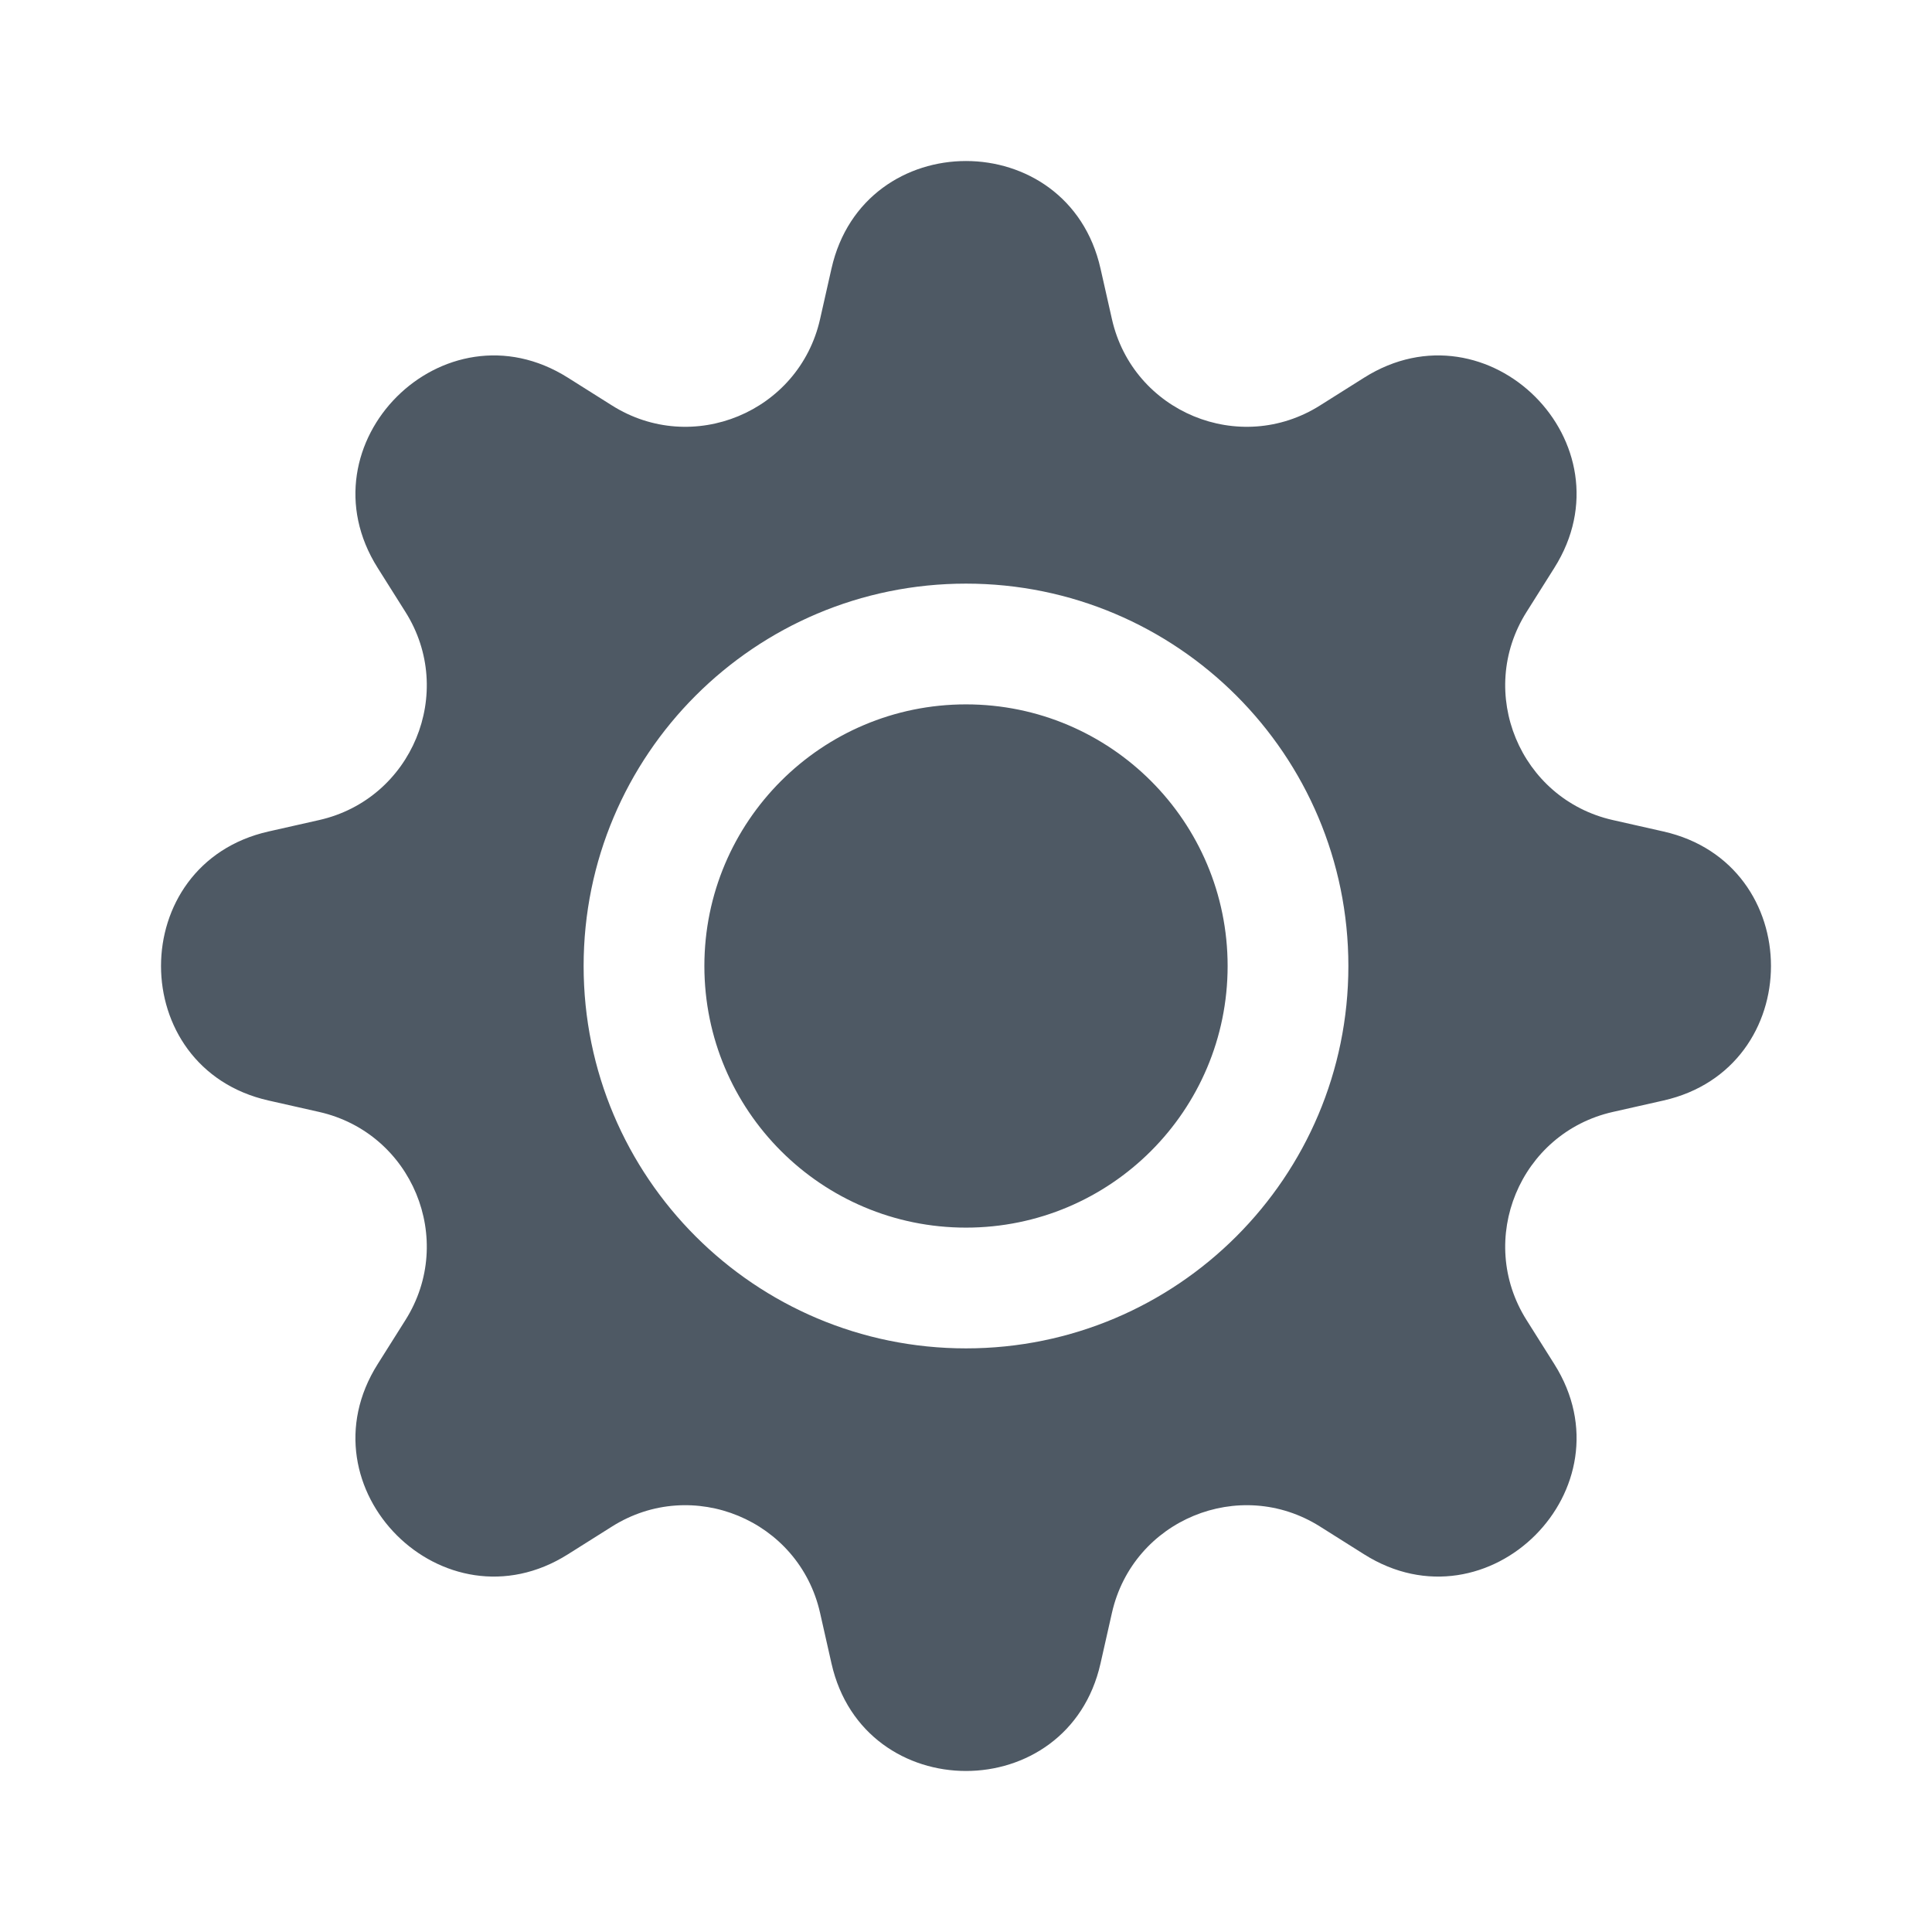
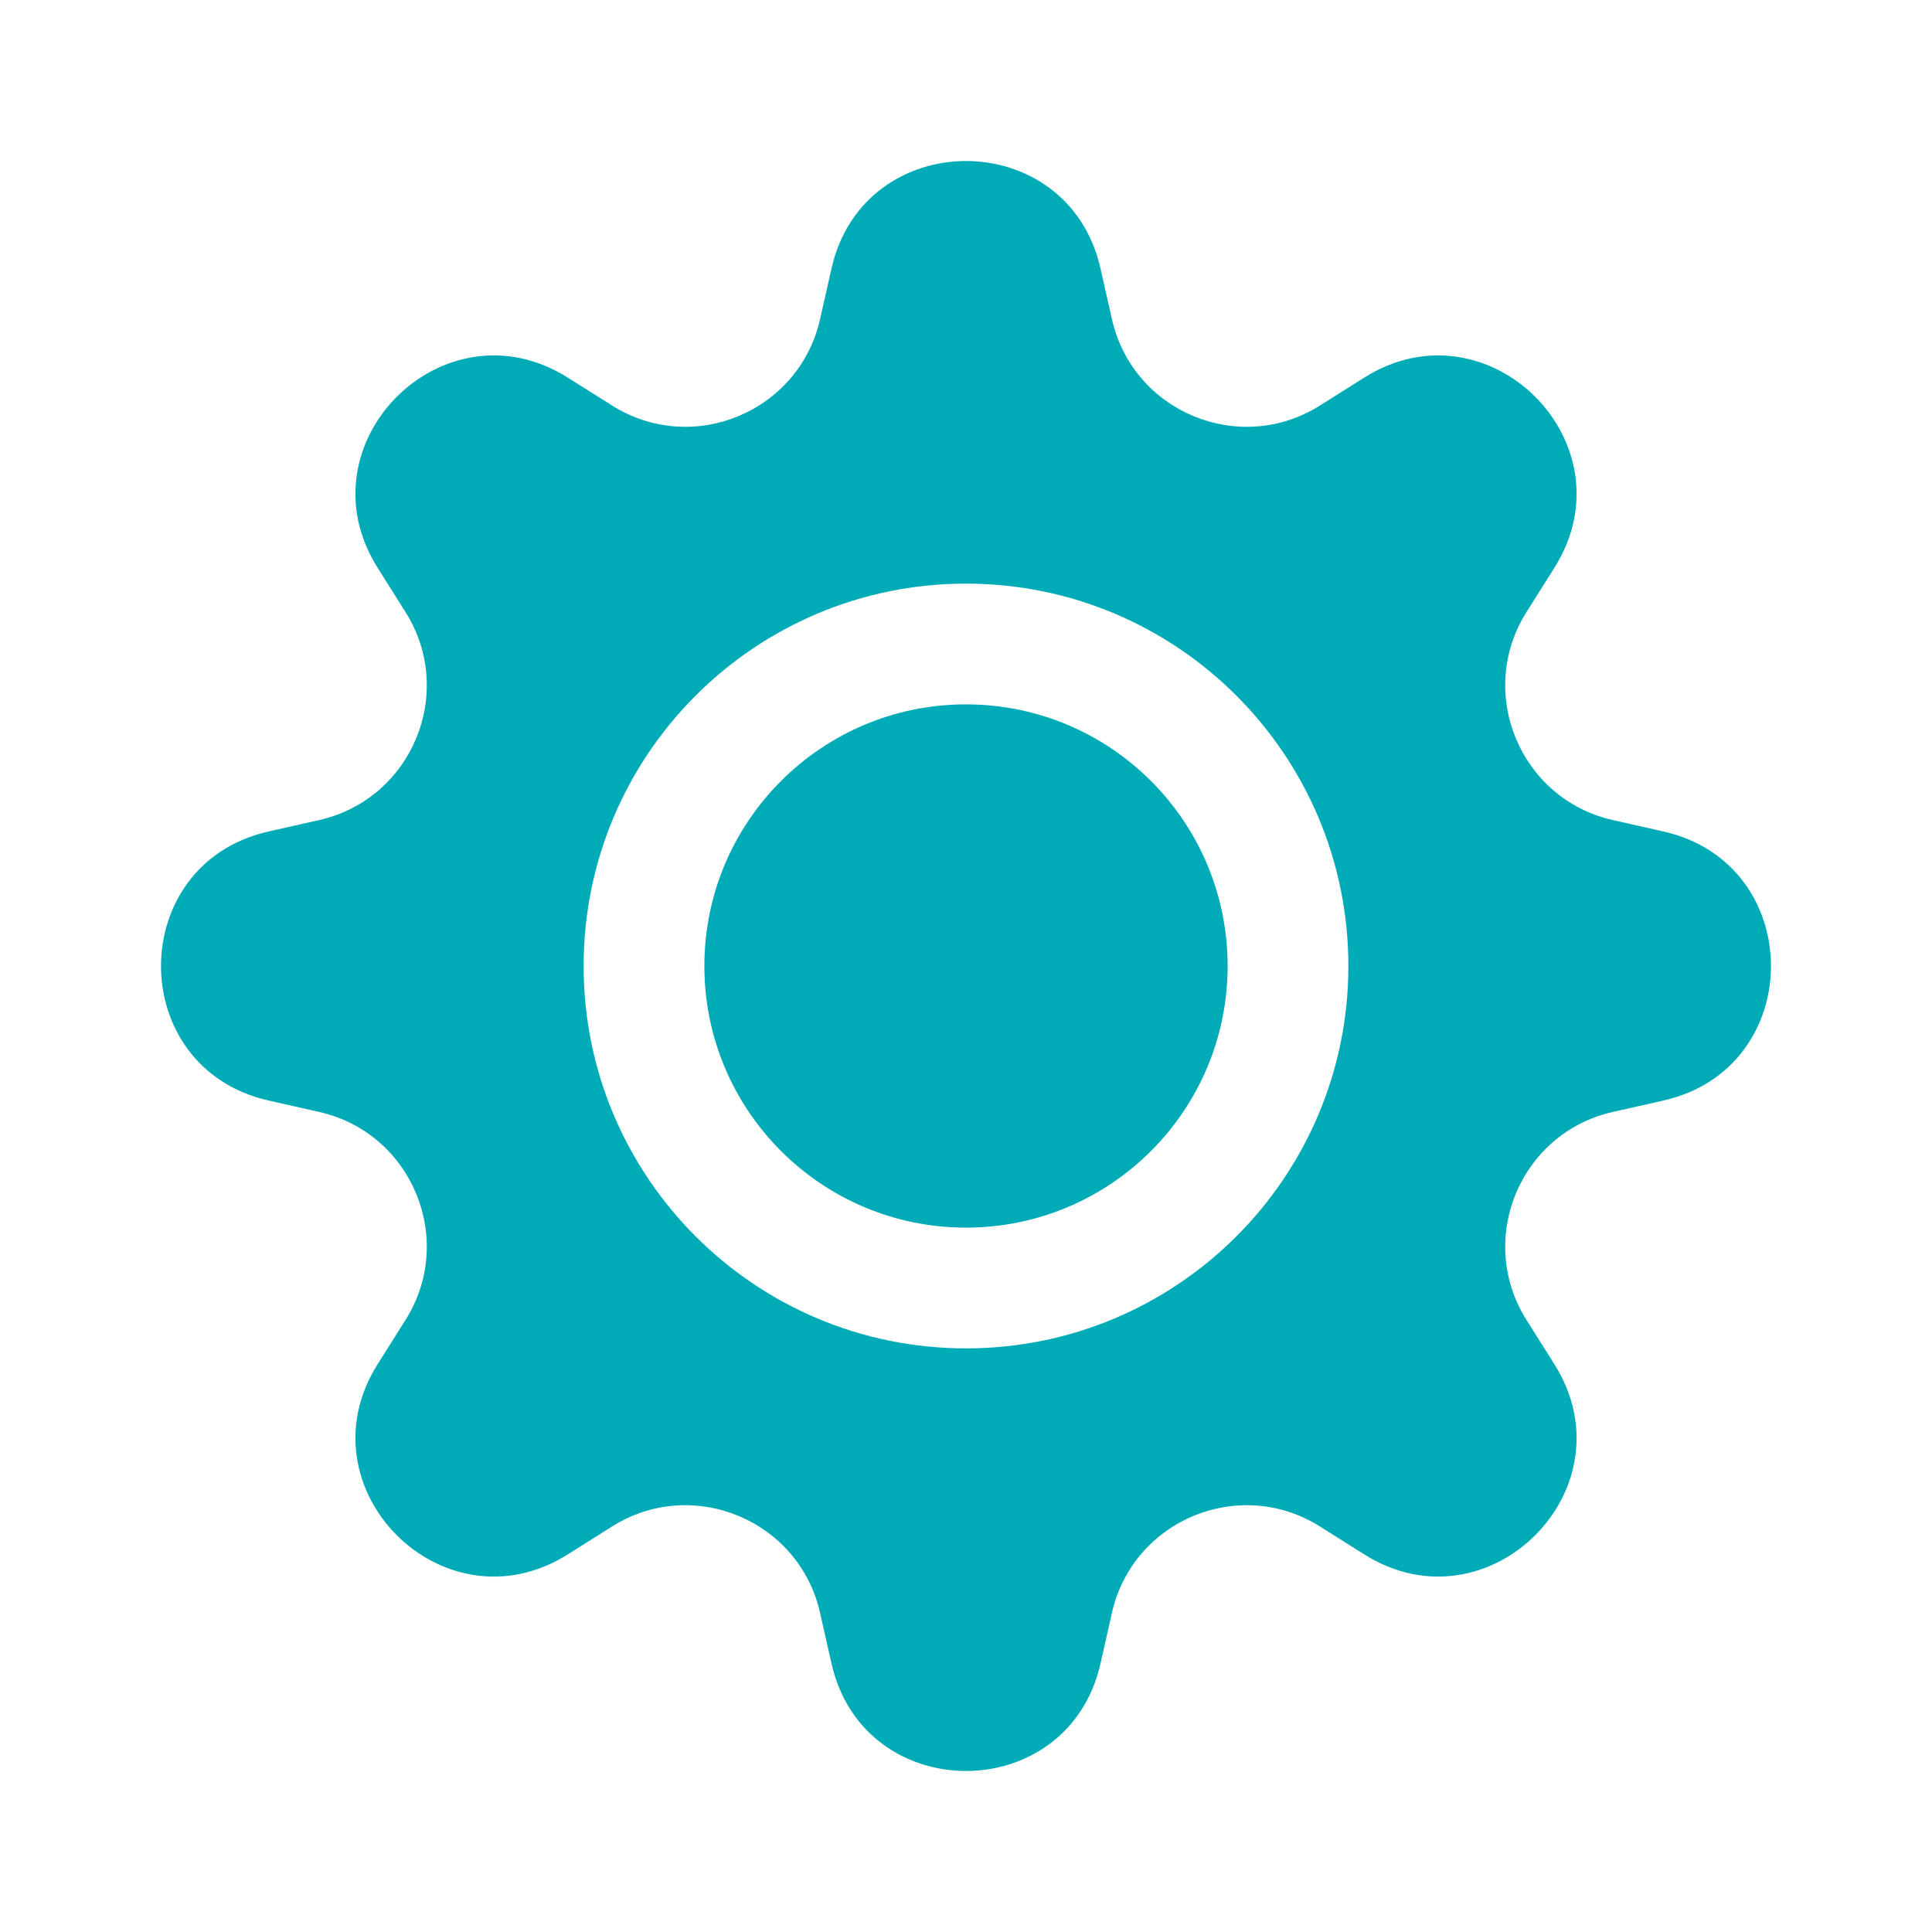
<svg xmlns="http://www.w3.org/2000/svg" width="24" height="24" viewBox="0 0 24 24" fill="none">
-   <path fill-rule="evenodd" clip-rule="evenodd" d="M13.671 3.336C13.269 1.555 10.731 1.555 10.329 3.336L10.187 3.965C9.926 5.119 8.601 5.668 7.601 5.036L7.055 4.692C5.511 3.717 3.717 5.511 4.692 7.055L5.036 7.601C5.668 8.601 5.119 9.926 3.965 10.187L3.336 10.329C1.555 10.731 1.555 13.269 3.336 13.671L3.965 13.813C5.119 14.074 5.668 15.399 5.036 16.399L4.692 16.945C3.717 18.489 5.511 20.283 7.055 19.308L7.601 18.964C8.601 18.332 9.926 18.881 10.187 20.035L10.329 20.664C10.731 22.445 13.269 22.445 13.671 20.664L13.813 20.035C14.074 18.881 15.399 18.332 16.399 18.964L16.945 19.308C18.489 20.283 20.283 18.489 19.308 16.945L18.964 16.399C18.332 15.399 18.881 14.074 20.035 13.813L20.664 13.671C22.445 13.269 22.445 10.731 20.664 10.329L20.035 10.187C18.881 9.926 18.332 8.601 18.964 7.601L19.308 7.055C20.283 5.511 18.489 3.717 16.945 4.692L16.399 5.036C15.399 5.668 14.074 5.119 13.813 3.965L13.671 3.336ZM8.75 12C8.75 10.205 10.205 8.75 12 8.75C13.795 8.75 15.25 10.205 15.25 12C15.25 13.795 13.795 15.25 12 15.25C10.205 15.25 8.75 13.795 8.75 12ZM12 7.25C9.377 7.25 7.25 9.377 7.25 12C7.25 14.623 9.377 16.75 12 16.75C14.623 16.75 16.75 14.623 16.75 12C16.75 9.377 14.623 7.25 12 7.25Z" fill="#4E5964" />
+   <path d="M8.75 12C8.75 10.205 10.205 8.75 12 8.75C13.795 8.75 15.25 10.205 15.25 12C15.25 13.795 13.795 15.25 12 15.25C10.205 15.25 8.75 13.795 8.75 12Z" fill="#00ABB8" />
+   <path fill-rule="evenodd" clip-rule="evenodd" d="M13.671 3.336C13.269 1.555 10.731 1.555 10.329 3.336L10.187 3.965C9.926 5.119 8.601 5.668 7.601 5.036L7.055 4.692C5.511 3.717 3.717 5.511 4.692 7.055L5.036 7.601C5.668 8.601 5.119 9.926 3.965 10.187L3.336 10.329C1.555 10.731 1.555 13.269 3.336 13.671L3.965 13.813C5.119 14.074 5.668 15.399 5.036 16.399L4.692 16.945C3.717 18.489 5.511 20.283 7.055 19.308L7.601 18.964C8.601 18.332 9.926 18.881 10.187 20.035L10.329 20.664C10.731 22.445 13.269 22.445 13.671 20.664L13.813 20.035C14.074 18.881 15.399 18.332 16.399 18.964L16.945 19.308C18.489 20.283 20.283 18.489 19.308 16.945L18.964 16.399C18.332 15.399 18.881 14.074 20.035 13.813L20.664 13.671C22.445 13.269 22.445 10.731 20.664 10.329L20.035 10.187C18.881 9.926 18.332 8.601 18.964 7.601L19.308 7.055C20.283 5.511 18.489 3.717 16.945 4.692L16.399 5.036C15.399 5.668 14.074 5.119 13.813 3.965L13.671 3.336ZM12 7.25C9.377 7.25 7.25 9.377 7.25 12C7.25 14.623 9.377 16.75 12 16.75C14.623 16.75 16.75 14.623 16.75 12C16.75 9.377 14.623 7.25 12 7.25Z" fill="#00ABB8" />
</svg>
